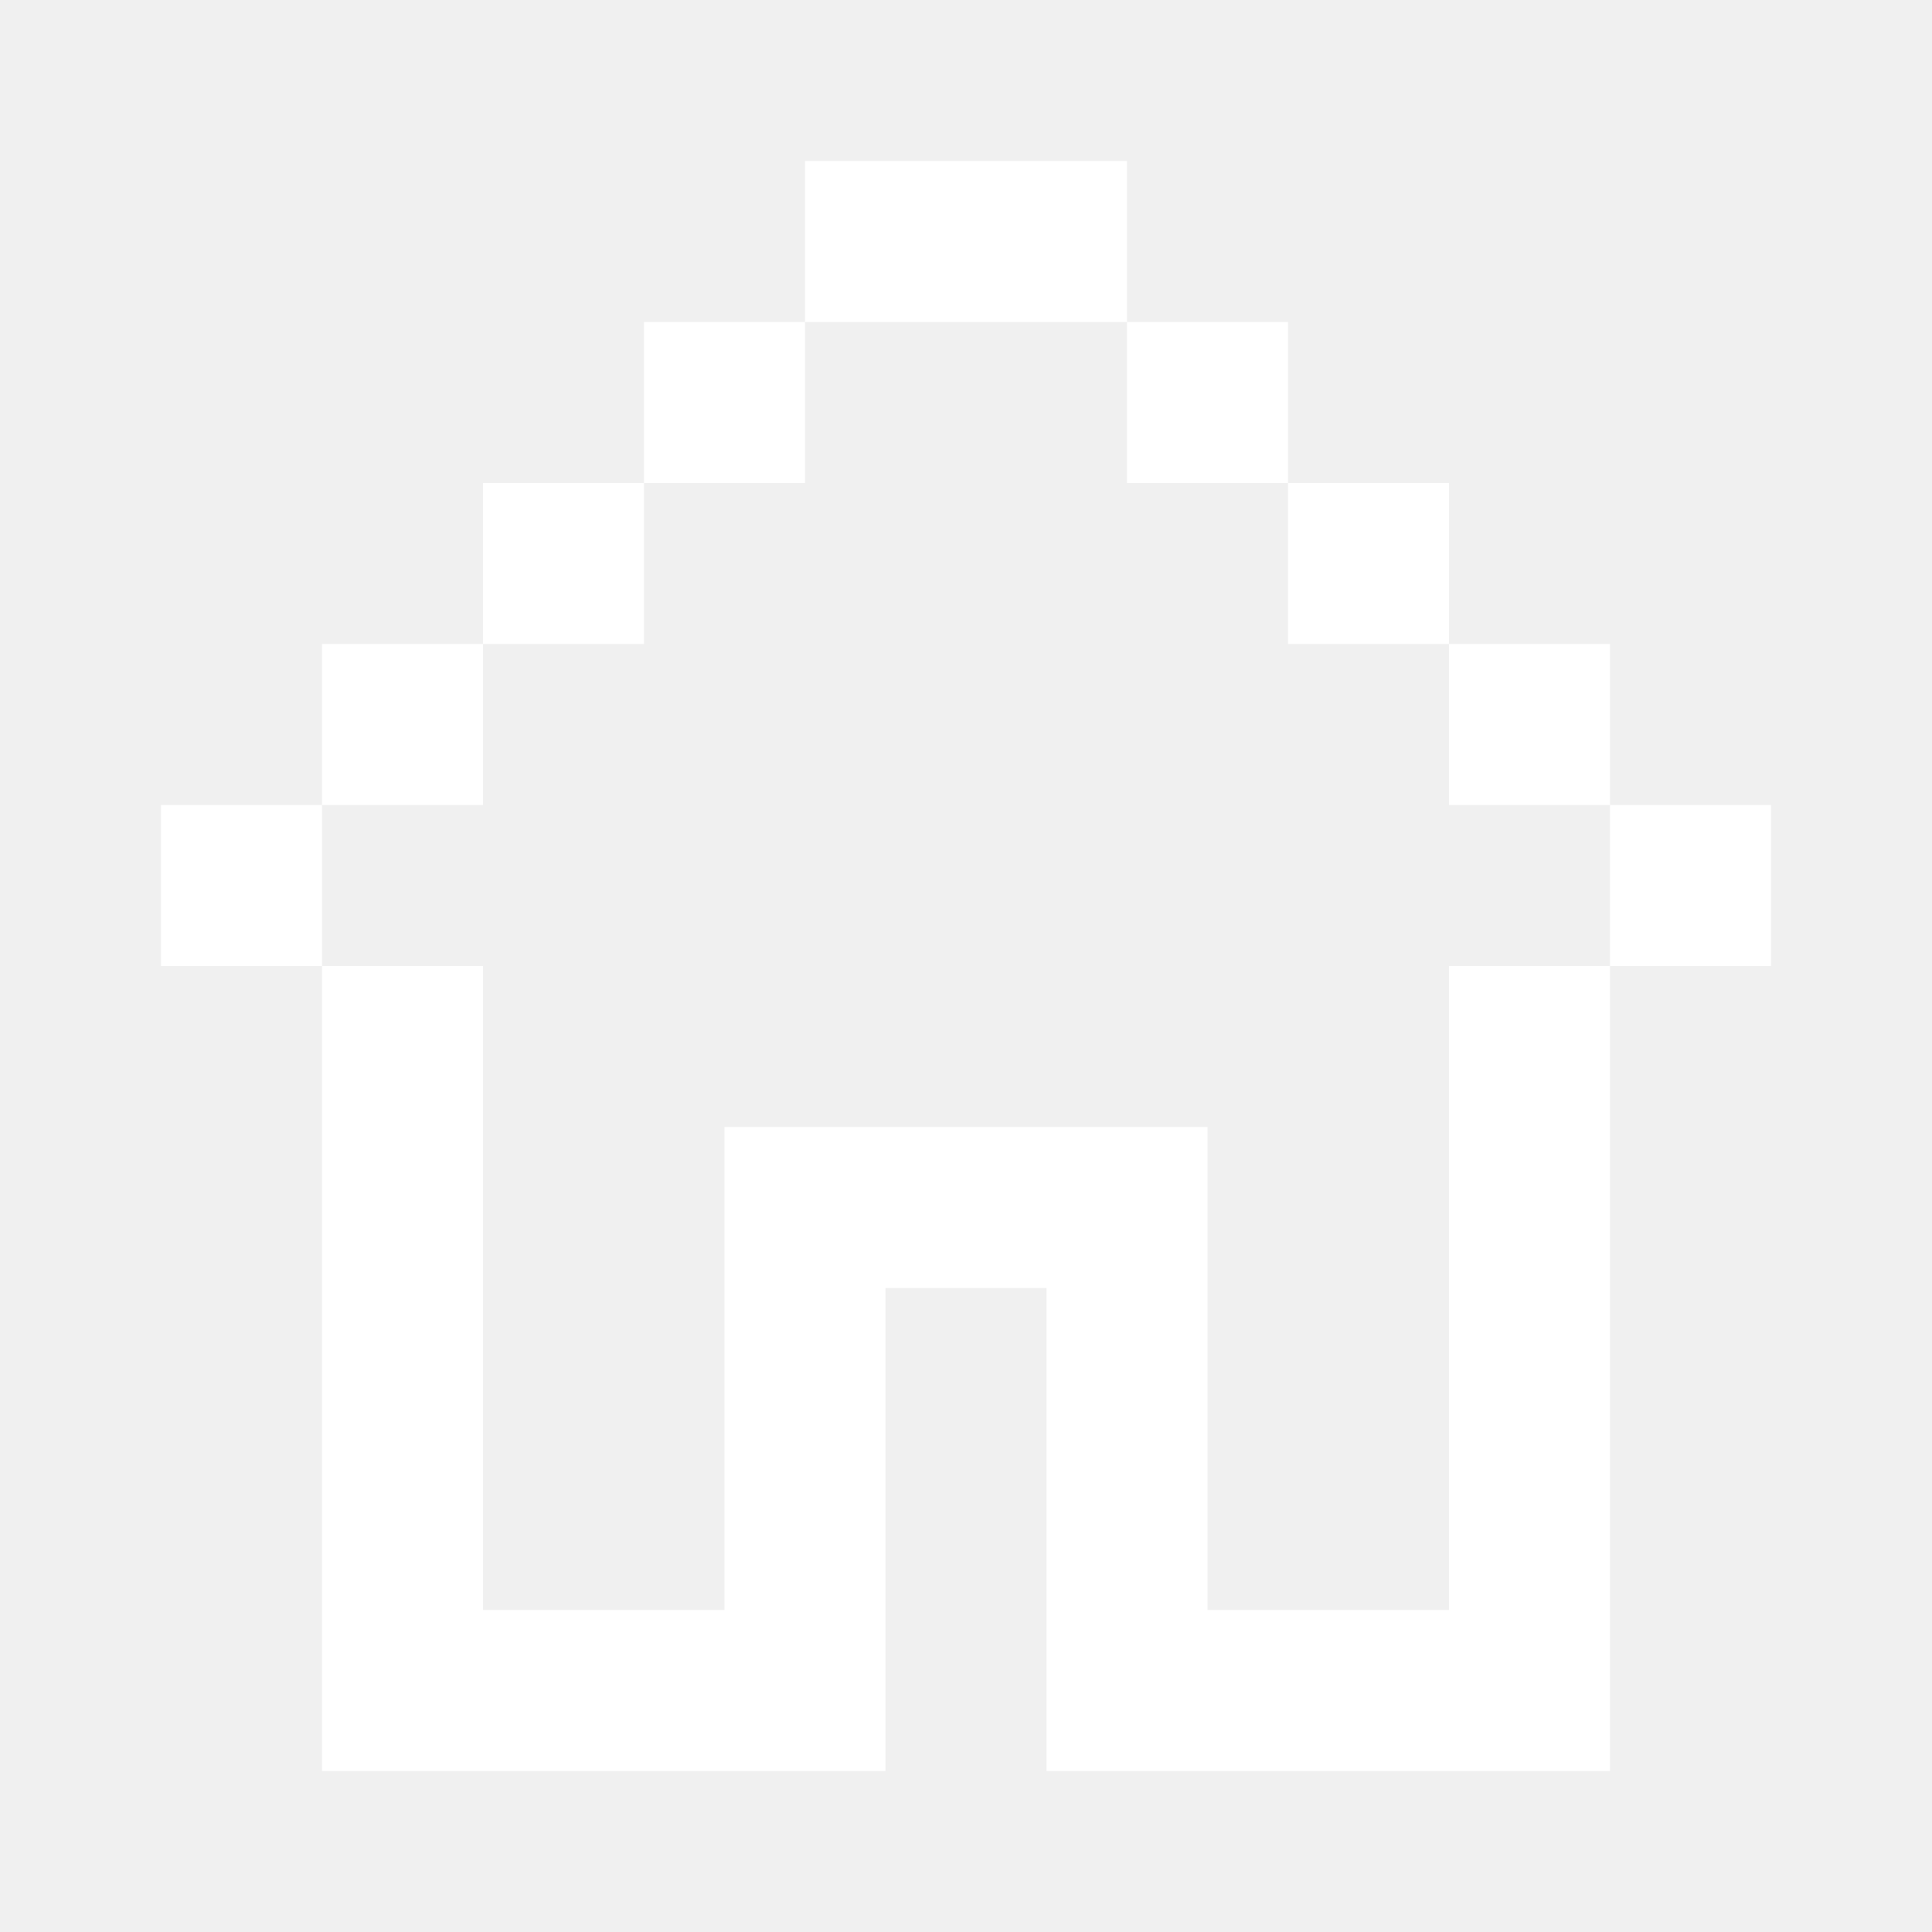
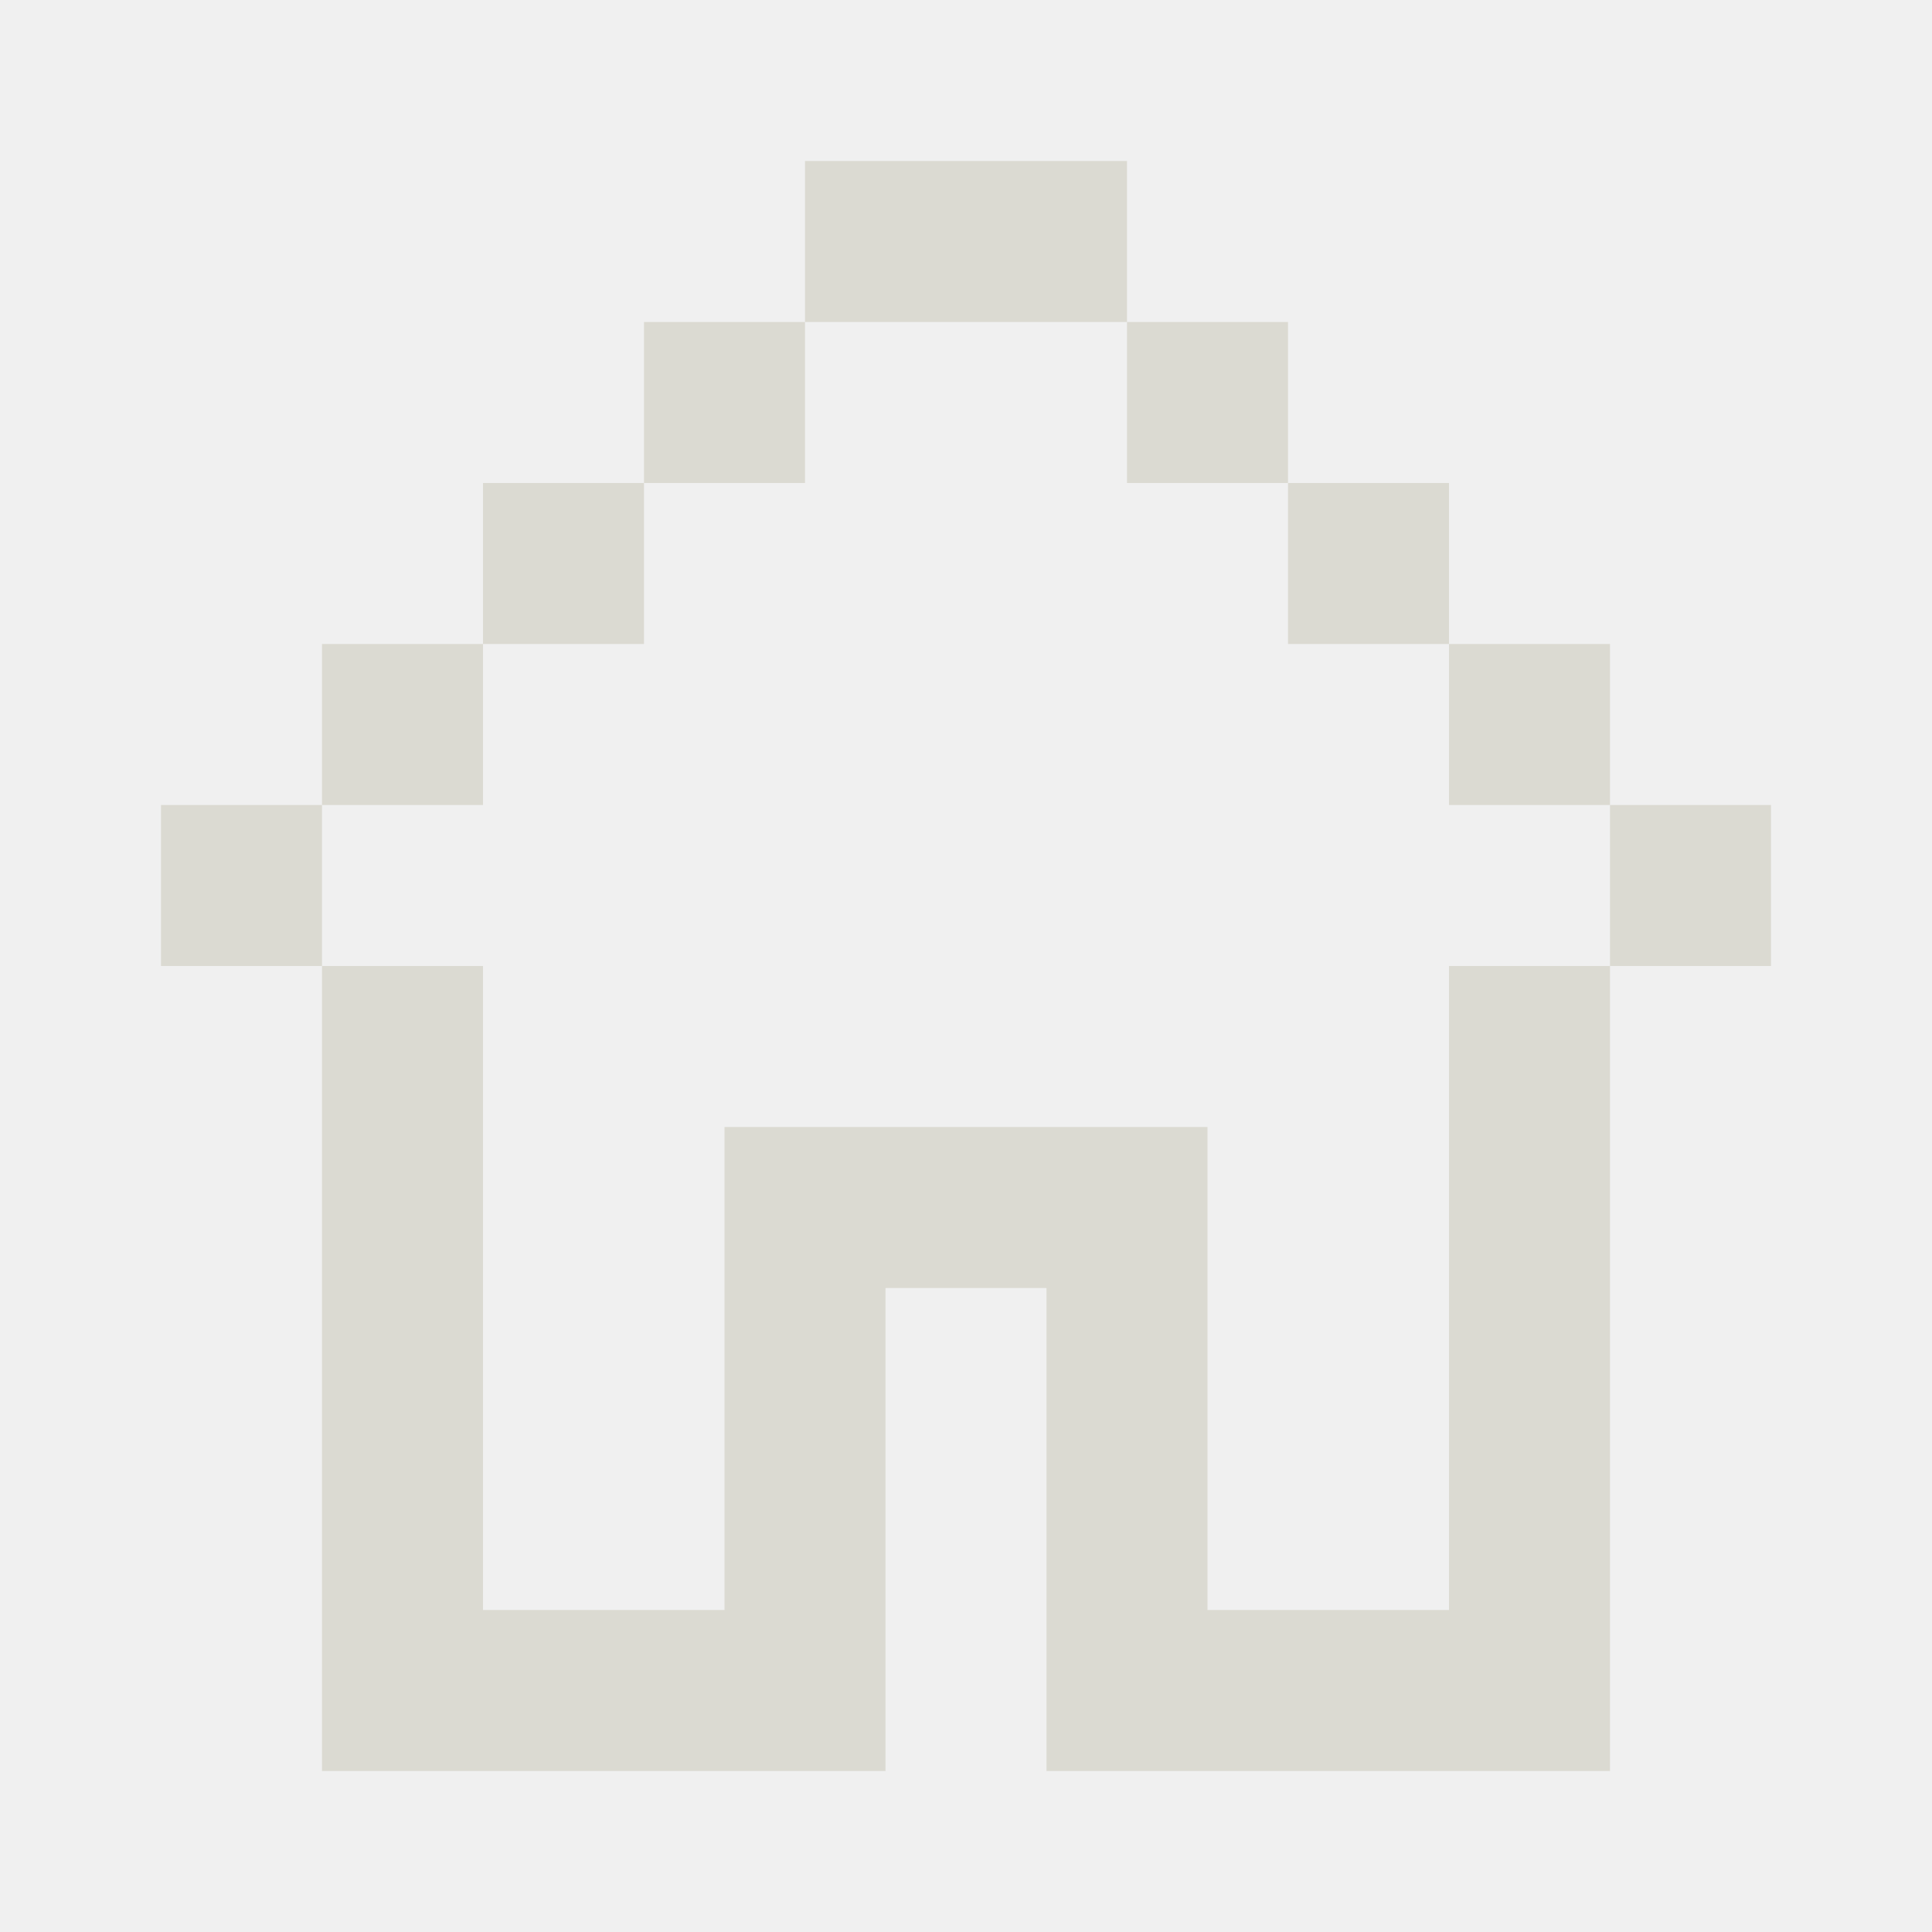
<svg xmlns="http://www.w3.org/2000/svg" width="3em" height="3em" viewBox="0 0 24 24">
-   <path fill="white" d="M14 2h-4v2H8v2H6v2H4v2H2v2h2v10h7v-6h2v6h7V12h2v-2h-2V8h-2V6h-2V4h-2zm0 2v2h2v2h2v2h2v2h-2v8h-3v-6H9v6H6v-8H4v-2h2V8h2V6h2V4z" />
+   <path fill="rgb(219, 218, 210)" d="M14 2h-4v2H8v2H6v2H4v2H2v2h2v10h7v-6h2v6h7V12h2v-2h-2V8h-2V6h-2V4h-2zm0 2v2h2v2h2v2h2v2h-2v8h-3v-6H9v6H6v-8H4v-2h2V8h2V6h2V4z" />
</svg>
